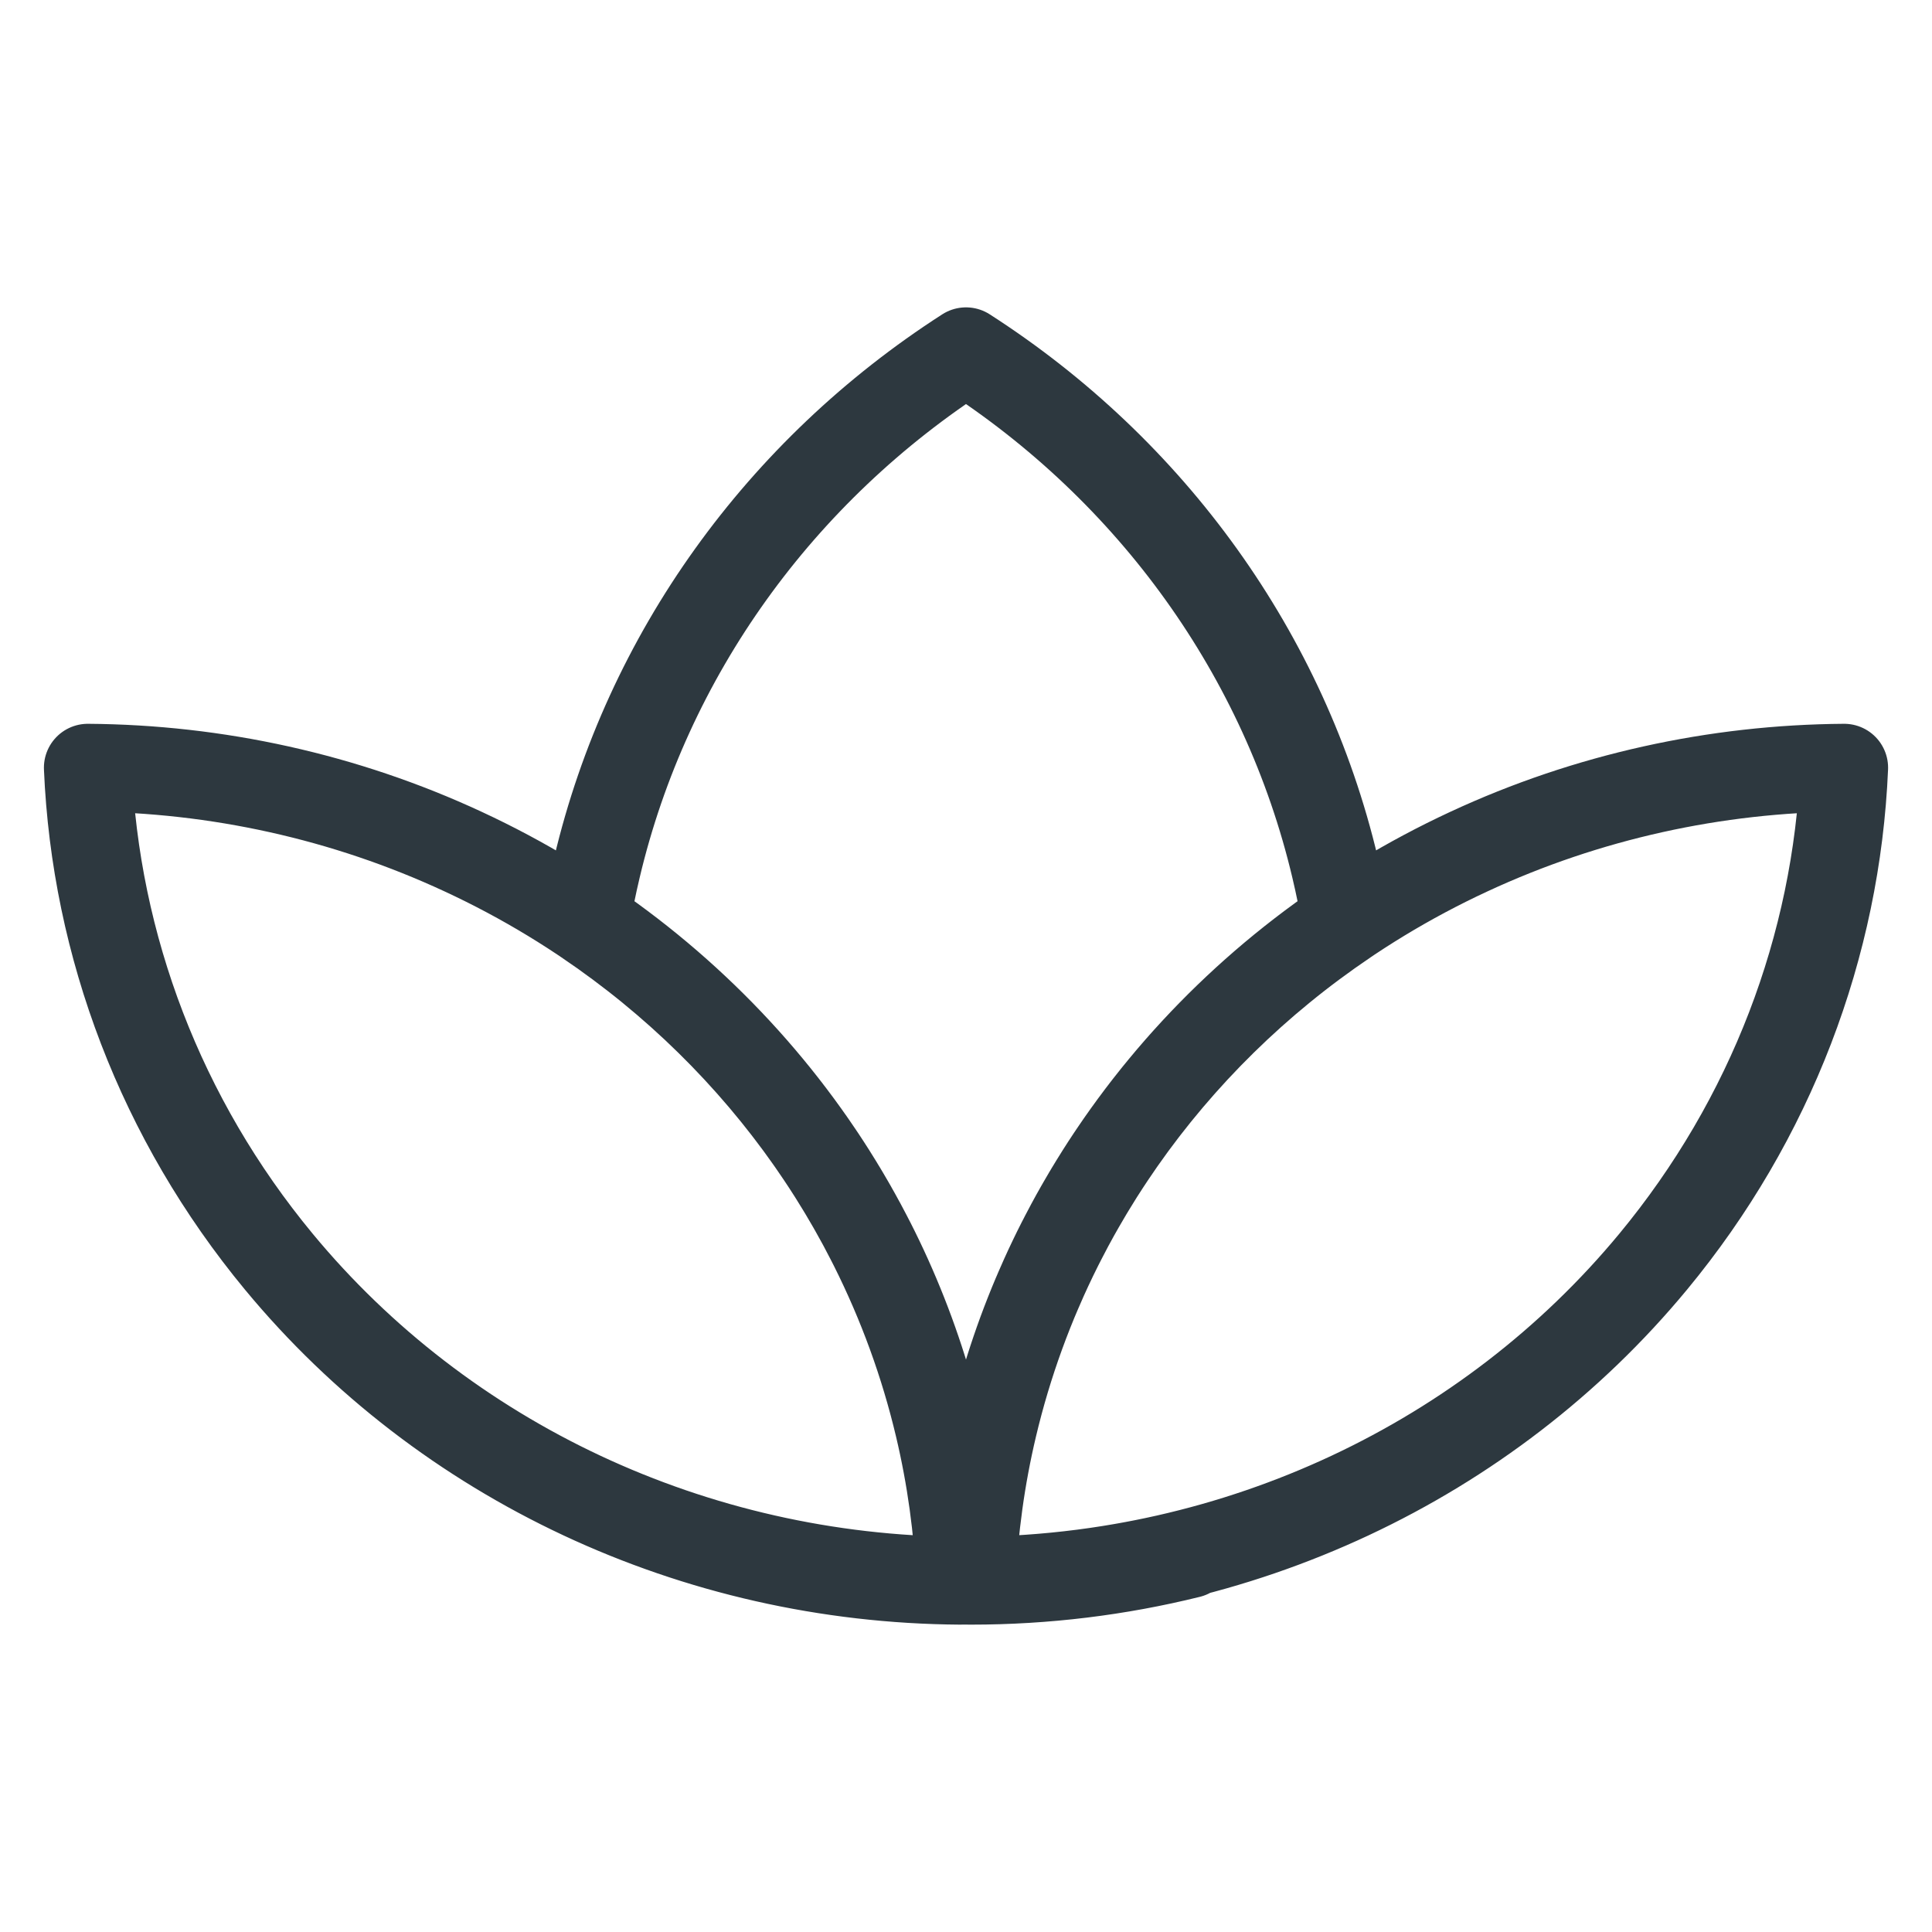
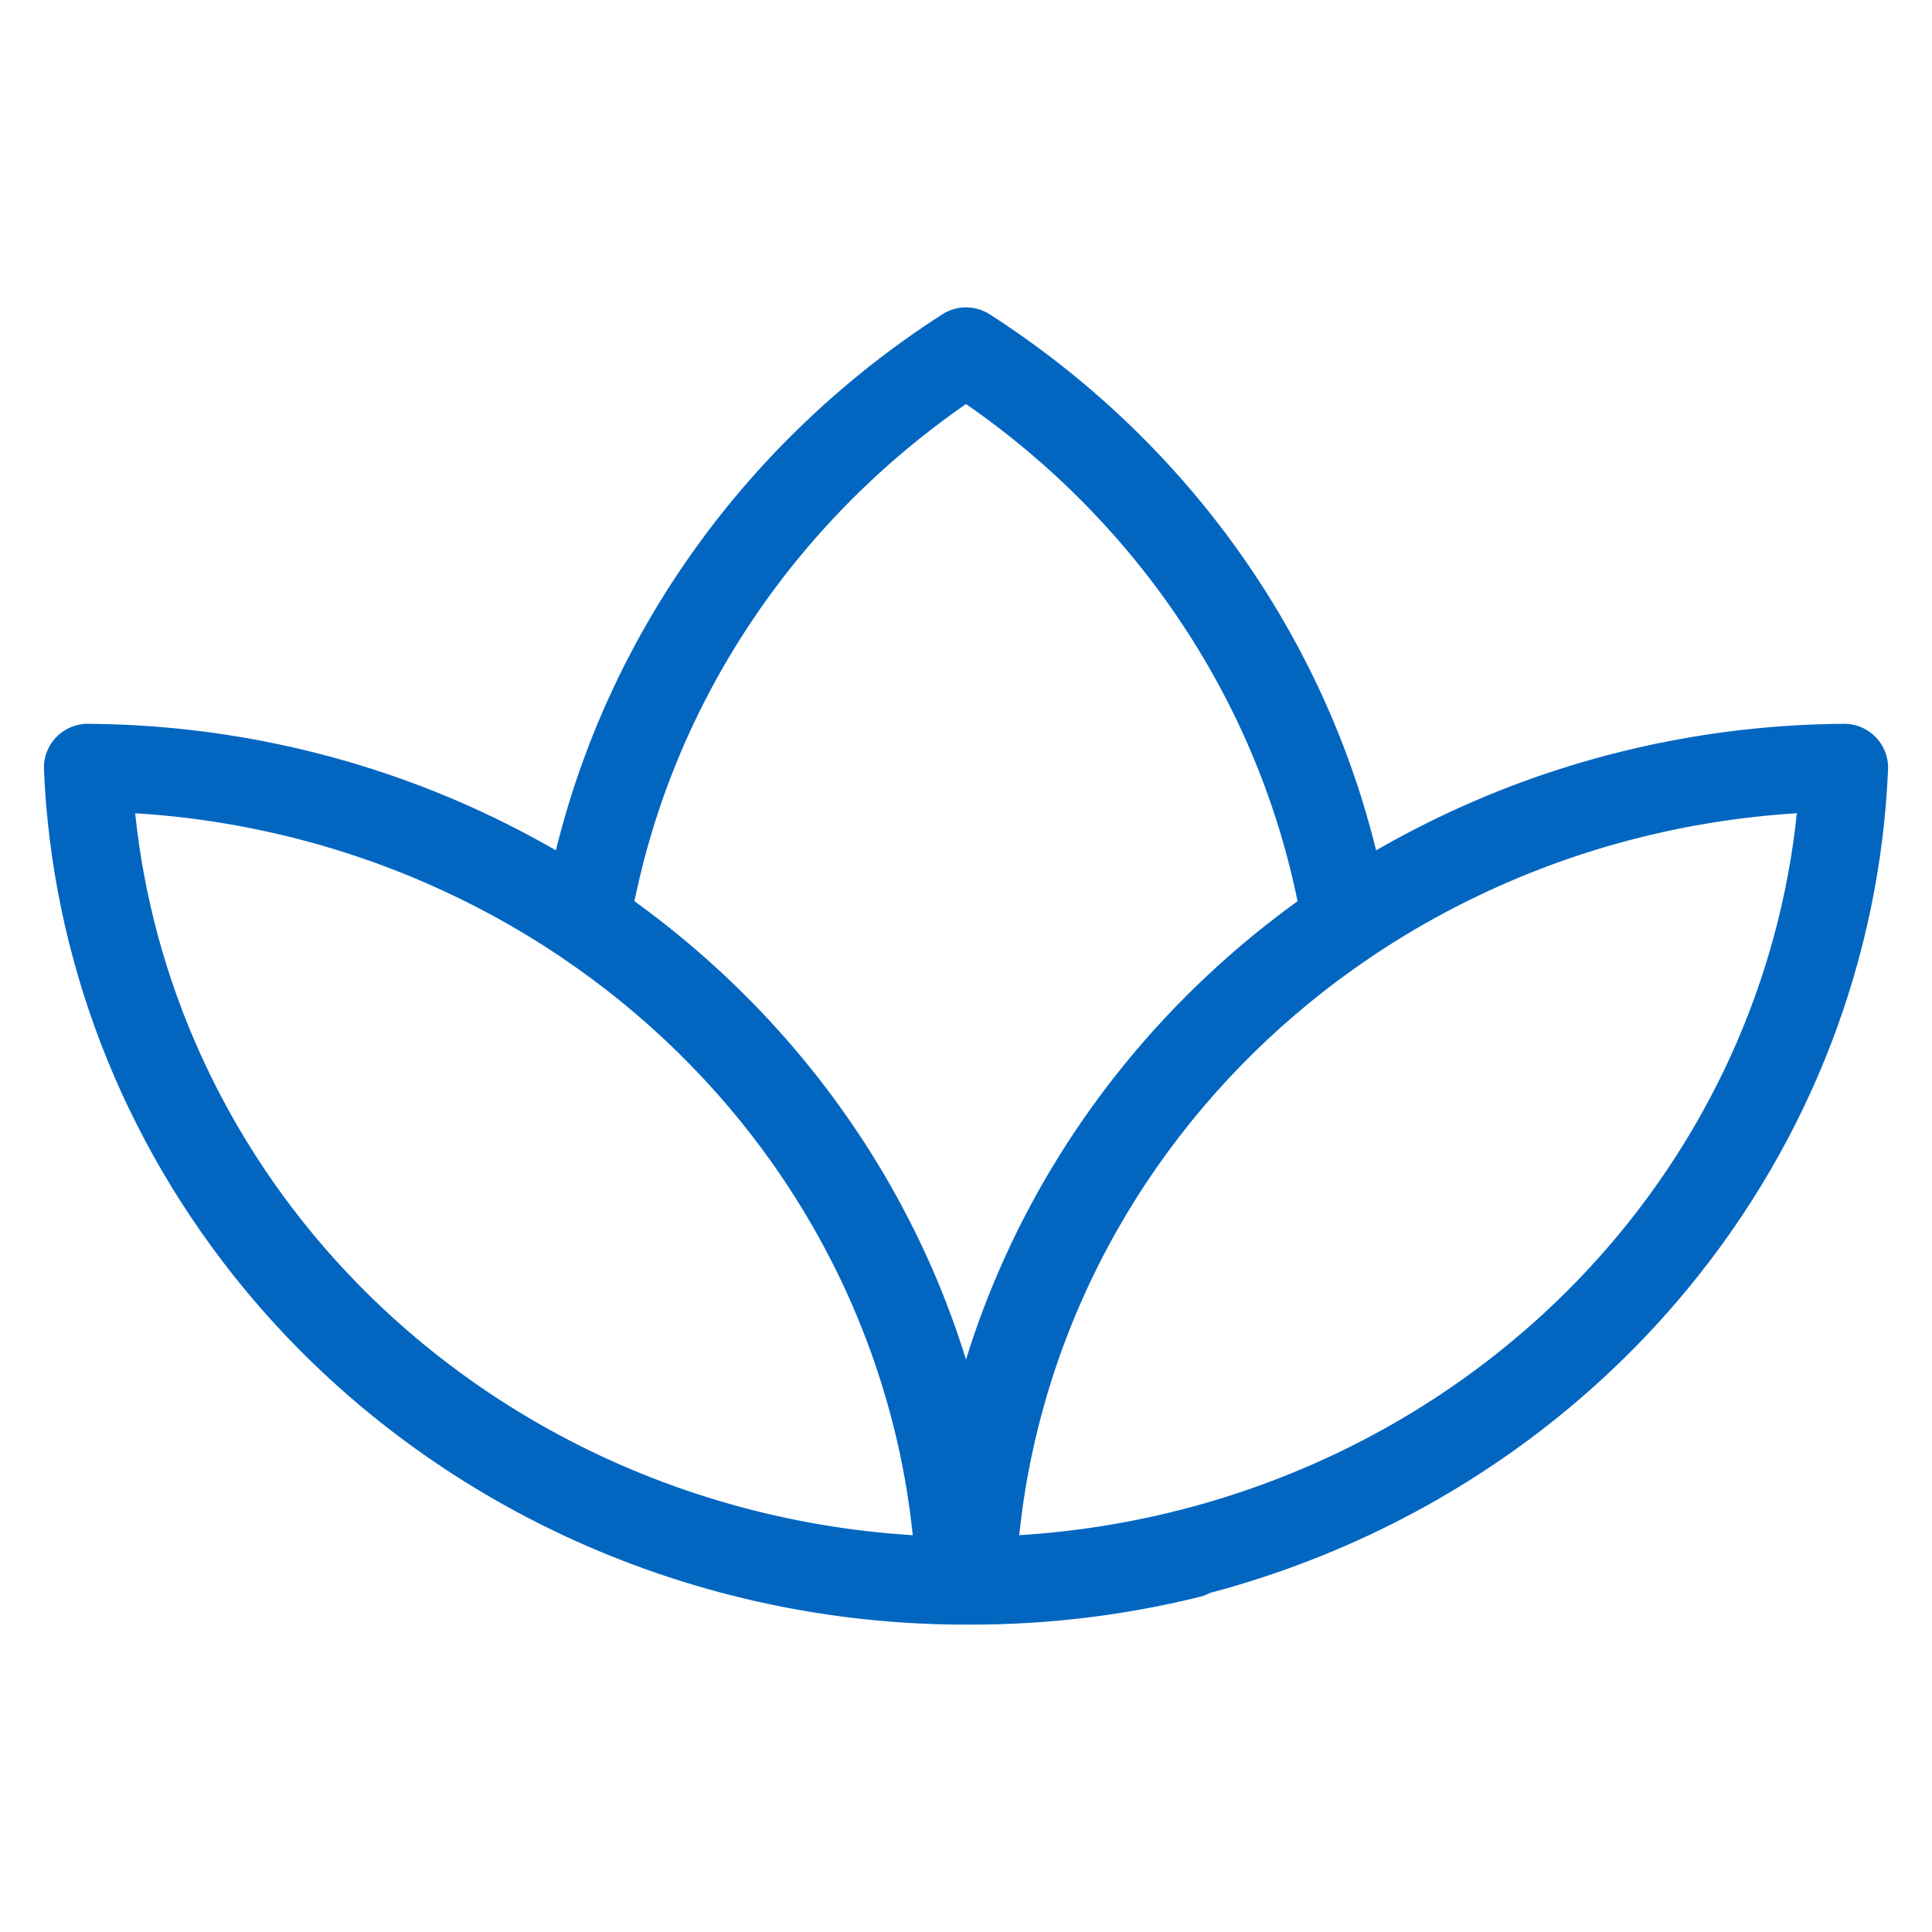
<svg xmlns="http://www.w3.org/2000/svg" viewBox="0 0 22 22" fill="none">
-   <path d="M10.69 16.244C10.012 13.381 8.02 10.972 5.275 9.698C3.924 9.07 2.463 8.752 1 8.742C1.086 10.771 1.834 12.746 3.175 14.367C5.06 16.646 7.912 17.98 10.933 18C10.908 17.413 10.828 16.826 10.69 16.244ZM10.69 16.244C10.134 13.894 8.691 11.849 6.674 10.488C6.708 10.284 6.749 10.082 6.797 9.88C7.37 7.458 8.885 5.36 11 4C13.115 5.36 14.63 7.458 15.203 9.88C15.251 10.082 15.292 10.284 15.326 10.488C13.309 11.849 11.866 13.894 11.31 16.244M10.69 16.244C10.828 16.826 10.908 17.413 10.933 17.999C10.975 18 11.017 18 11.059 18C11.905 18 12.739 17.897 13.543 17.698C13.548 17.692 13.552 17.686 13.557 17.68C12.752 17.885 11.916 17.994 11.067 18M11.31 16.244C11.988 13.381 13.98 10.972 16.725 9.698C18.076 9.07 19.537 8.752 21 8.742C20.914 10.771 20.166 12.746 18.825 14.367C16.94 16.646 14.088 17.98 11.067 18M11.31 16.244C11.172 16.826 11.092 17.413 11.067 18" stroke="#2D383F" stroke-linecap="round" stroke-linejoin="round" />
+   <path d="M10.69 16.244C10.012 13.381 8.02 10.972 5.275 9.698C3.924 9.07 2.463 8.752 1 8.742C1.086 10.771 1.834 12.746 3.175 14.367C5.06 16.646 7.912 17.98 10.933 18C10.908 17.413 10.828 16.826 10.69 16.244ZM10.69 16.244C10.134 13.894 8.691 11.849 6.674 10.488C6.708 10.284 6.749 10.082 6.797 9.88C7.37 7.458 8.885 5.36 11 4C13.115 5.36 14.63 7.458 15.203 9.88C15.251 10.082 15.292 10.284 15.326 10.488C13.309 11.849 11.866 13.894 11.31 16.244M10.69 16.244C10.828 16.826 10.908 17.413 10.933 17.999C10.975 18 11.017 18 11.059 18C11.905 18 12.739 17.897 13.543 17.698C13.548 17.692 13.552 17.686 13.557 17.68C12.752 17.885 11.916 17.994 11.067 18M11.31 16.244C11.988 13.381 13.98 10.972 16.725 9.698C18.076 9.07 19.537 8.752 21 8.742C20.914 10.771 20.166 12.746 18.825 14.367C16.94 16.646 14.088 17.98 11.067 18M11.31 16.244C11.172 16.826 11.092 17.413 11.067 18" stroke="#0266c1" stroke-linecap="round" stroke-linejoin="round" />
</svg>
